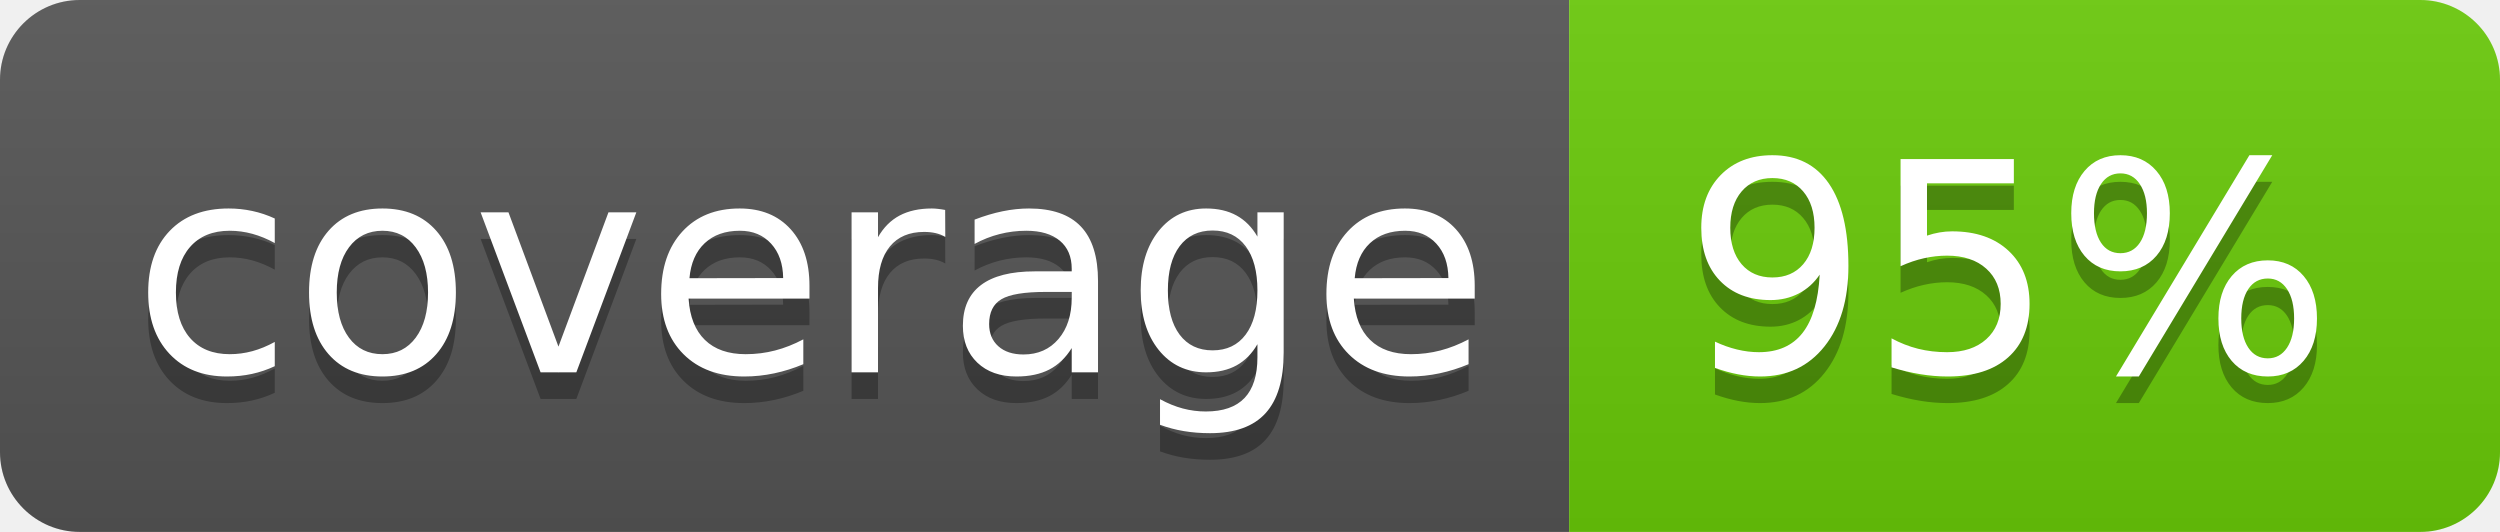
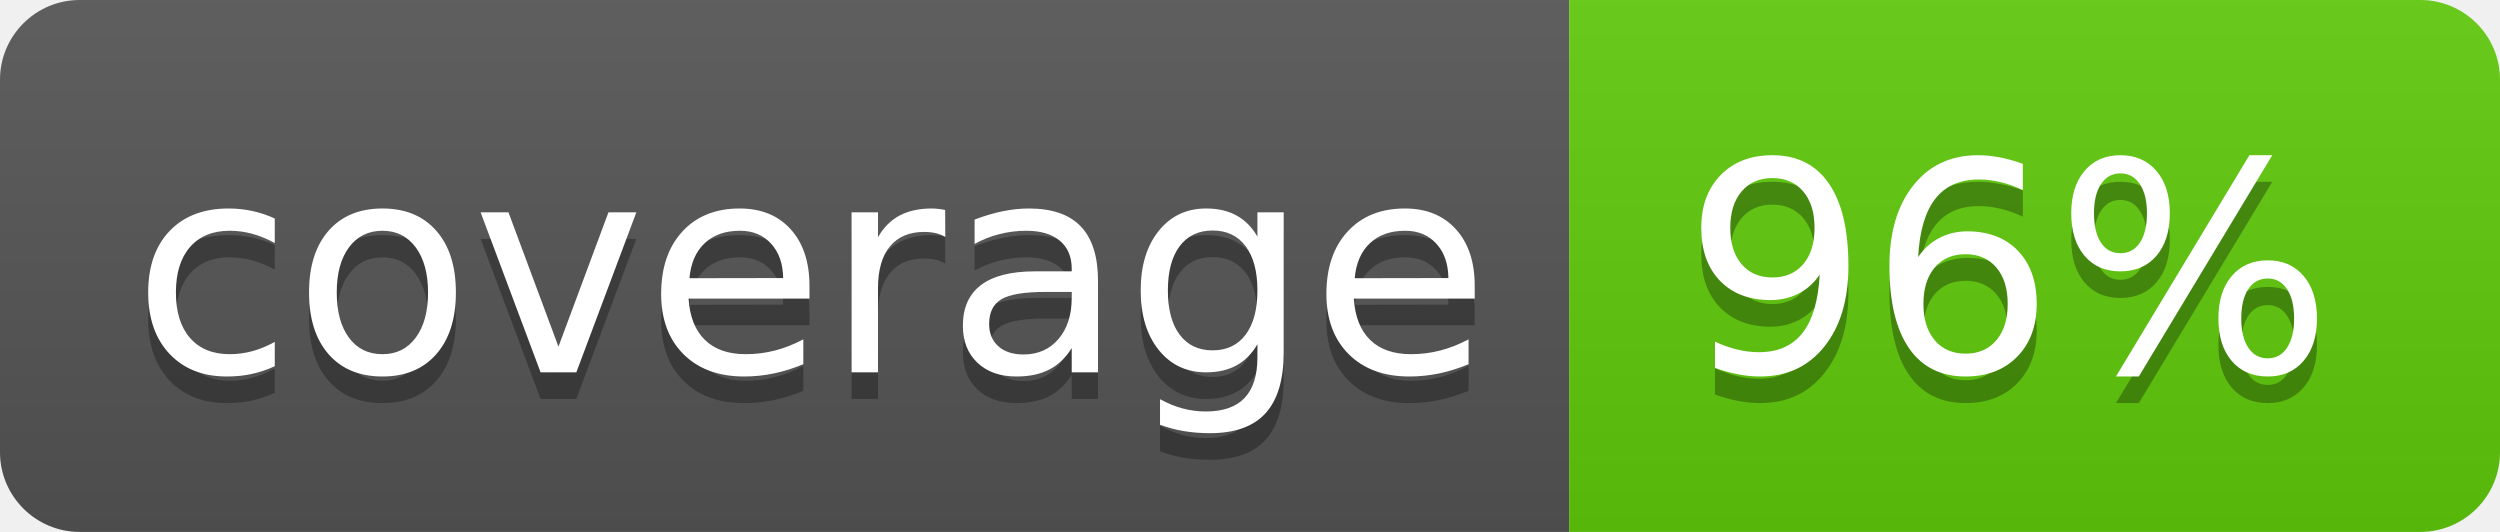
<svg xmlns="http://www.w3.org/2000/svg" width="94" height="20">
  <linearGradient id="b" x2="0" y2="100%">
    <stop offset="0" stop-color="#bbb" stop-opacity=".1" />
    <stop offset="1" stop-opacity=".1" />
  </linearGradient>
  <clipPath id="a">
    <rect width="94" height="20" rx="3" fill="#fff" />
  </clipPath>
  <g clip-path="url(#a)">
    <path fill="#555" d="M0 0h59v20H0z" />
-     <path fill="#6acb09" d="M59 0h35v20H59z" />
+     <path fill="#60cb0b" d="M59 0h35v20H59z" />
    <path fill="url(#b)" d="M0 0h94v20H0z" />
  </g>
  <g fill="#fff" text-anchor="middle" font-family="DejaVu Sans,Verdana,Geneva,sans-serif" font-size="110">
    <text x="305" y="150" fill="#010101" fill-opacity=".3" transform="scale(.1)" textLength="490">coverage</text>
    <text x="305" y="140" transform="scale(.1)" textLength="490">coverage</text>
-     <text x="755" y="150" fill="#010101" fill-opacity=".3" transform="scale(.1)" textLength="250">95%</text>
-     <text x="755" y="140" transform="scale(.1)" textLength="250">95%</text>
+     <text x="755" y="150" fill="#010101" fill-opacity=".3" transform="scale(.1)" textLength="250">96%</text>
+     <text x="755" y="140" transform="scale(.1)" textLength="250">96%</text>
  </g>
</svg>
